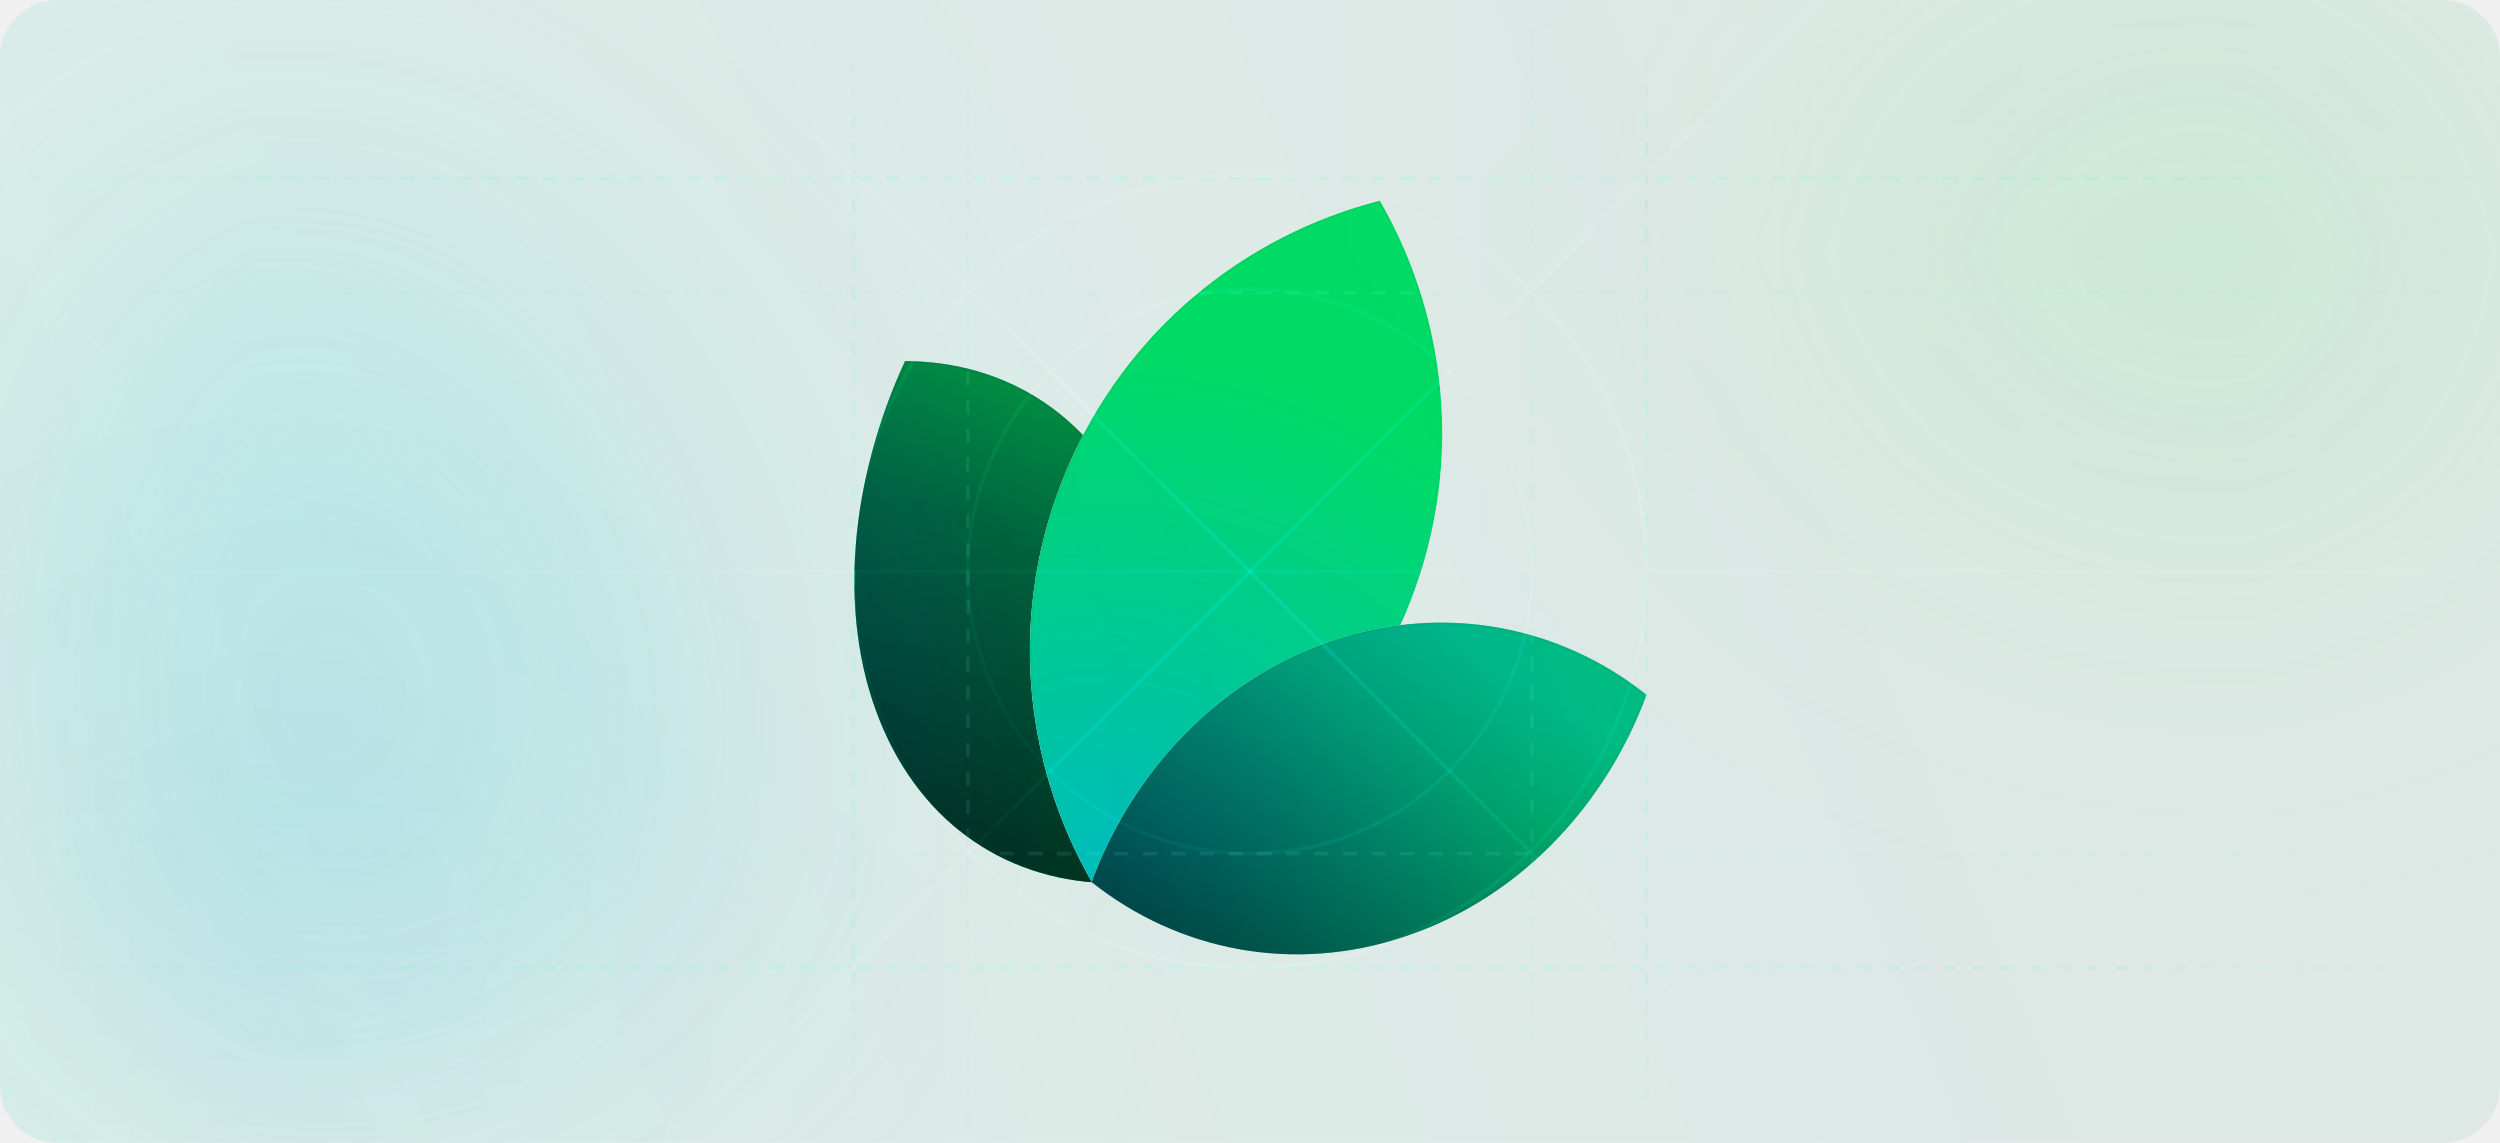
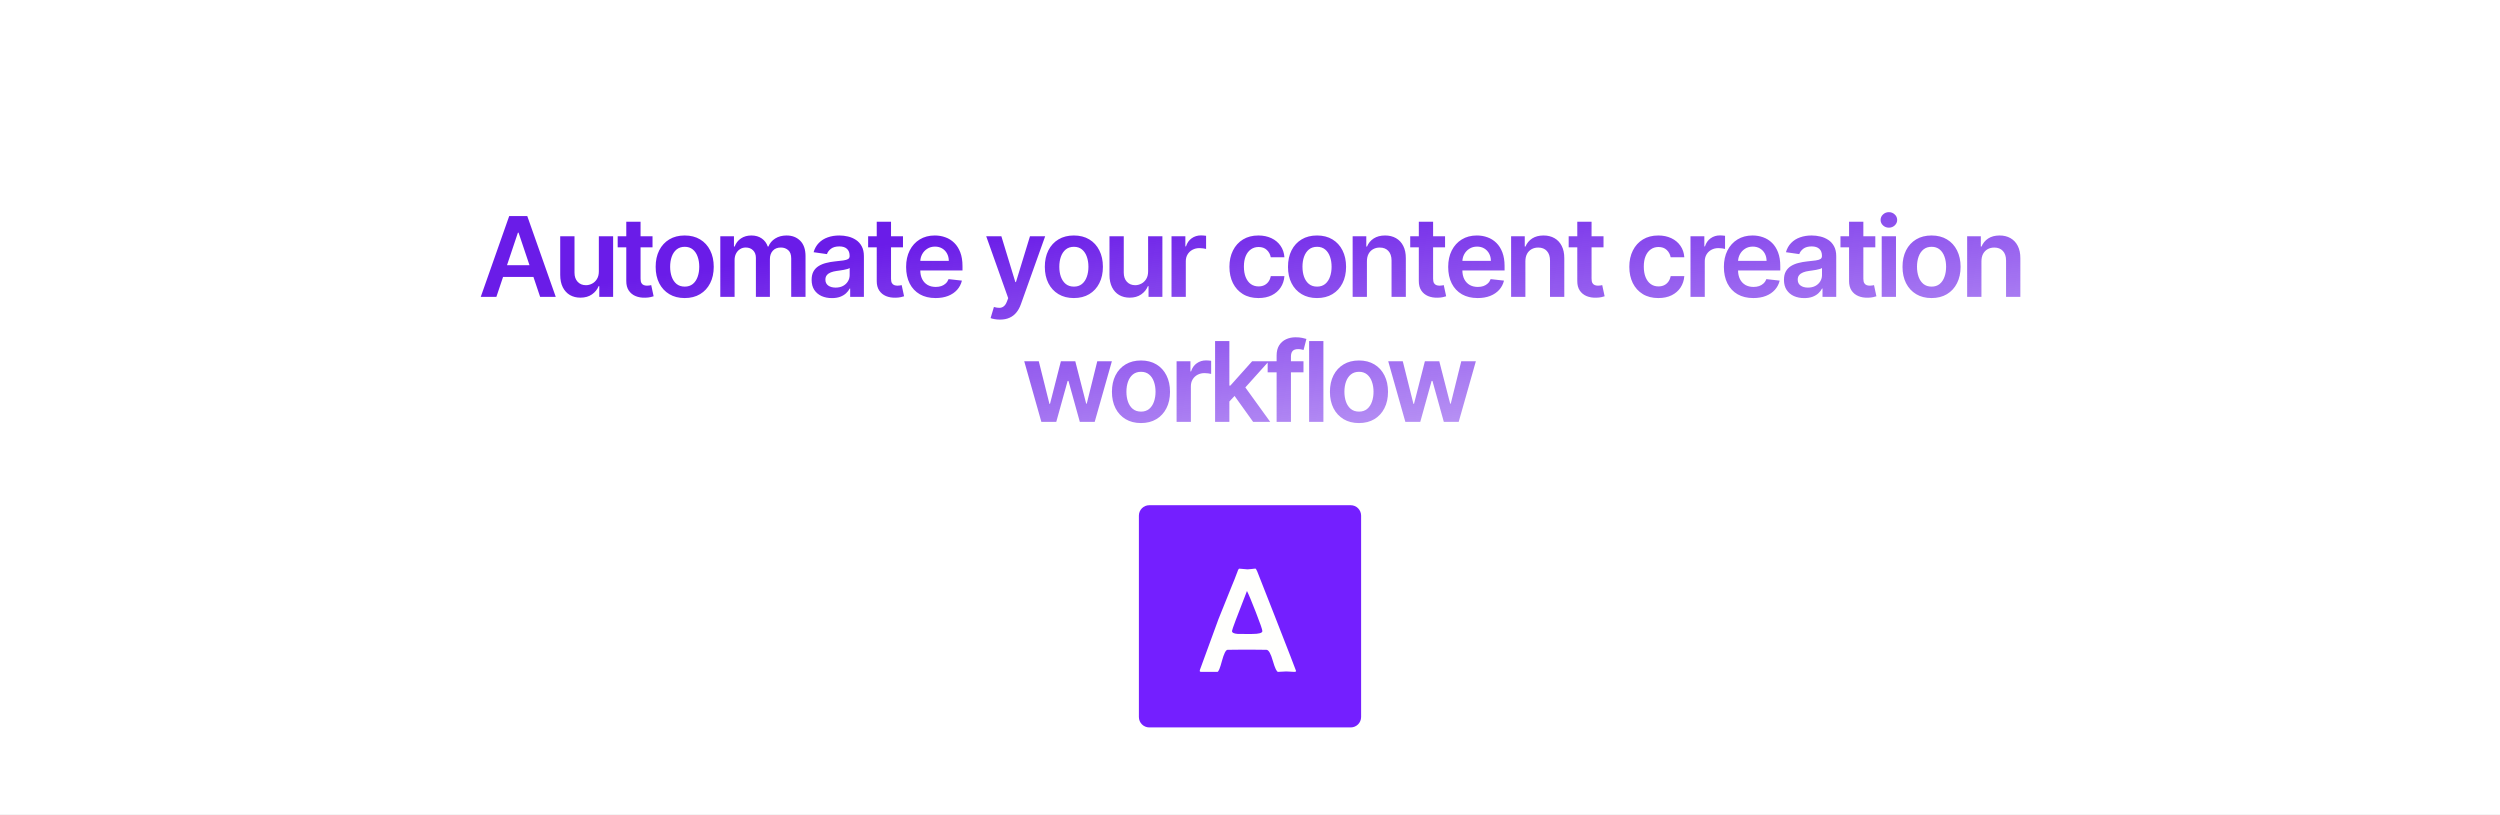
- <svg xmlns="http://www.w3.org/2000/svg" width="700" height="320" viewBox="0 0 700 320" fill="none">
-   <g clip-path="url(#clip0_2862_30)">
-     <rect width="700" height="320" rx="16" fill="url(#paint0_linear_2862_30)" />
-     <path d="M311.889 247.3C283.097 247.215 258.226 231.466 246.292 201.629C234.357 171.793 238.02 134.523 253.414 101.112C282.206 101.197 307.077 116.945 319.011 146.782C330.946 176.619 327.283 213.888 311.889 247.3Z" fill="white" />
-     <path d="M311.889 247.3C283.097 247.215 258.226 231.466 246.292 201.629C234.357 171.793 238.02 134.523 253.414 101.112C282.206 101.197 307.077 116.945 319.011 146.782C330.946 176.619 327.283 213.888 311.889 247.3Z" fill="url(#paint1_radial_2862_30)" />
-     <path d="M311.889 247.3C283.097 247.215 258.226 231.466 246.292 201.629C234.357 171.793 238.02 134.523 253.414 101.112C282.206 101.197 307.077 116.945 319.011 146.782C330.946 176.619 327.283 213.888 311.889 247.3Z" fill="black" fill-opacity="0.5" style="mix-blend-mode:hard-light" />
-     <path d="M311.889 247.3C283.097 247.215 258.226 231.466 246.292 201.629C234.357 171.793 238.02 134.523 253.414 101.112C282.206 101.197 307.077 116.945 319.011 146.782C330.946 176.619 327.283 213.888 311.889 247.3Z" fill="url(#paint2_linear_2862_30)" fill-opacity="0.5" style="mix-blend-mode:hard-light" />
-     <path d="M311.72 247.034C283.108 246.887 258.409 231.208 246.538 201.531C234.656 171.825 238.271 134.702 253.583 101.377C282.195 101.524 306.894 117.203 318.765 146.88C330.647 176.586 327.031 213.709 311.72 247.034Z" stroke="url(#paint3_linear_2862_30)" stroke-opacity="0.05" stroke-width="0.531" />
-     <path d="M305.839 247.174C343.92 237.419 377.154 210.619 393.585 171.64C410.017 132.661 405.98 90.199 386.347 56.193C348.266 65.948 315.032 92.749 298.601 131.728C282.169 170.706 286.206 213.168 305.839 247.174Z" fill="white" />
-     <path d="M305.839 247.174C343.92 237.419 377.154 210.619 393.585 171.64C410.017 132.661 405.98 90.199 386.347 56.193C348.266 65.948 315.032 92.749 298.601 131.728C282.169 170.706 286.206 213.168 305.839 247.174Z" fill="url(#paint4_radial_2862_30)" />
-     <path d="M393.341 171.537C376.971 210.369 343.89 237.091 305.969 246.867C286.462 212.959 282.476 170.663 298.845 131.831C315.215 92.998 348.295 66.276 386.217 56.5C405.724 90.408 409.71 132.704 393.341 171.537Z" stroke="url(#paint5_linear_2862_30)" stroke-opacity="0.05" stroke-width="0.531" />
-     <path d="M305.686 246.995C329.749 266.114 361.965 272.832 393.67 262.129C425.376 251.426 449.499 225.691 461.03 194.556C436.967 175.437 404.751 168.719 373.045 179.422C341.34 190.125 317.217 215.86 305.686 246.995Z" fill="white" />
-     <path d="M305.686 246.995C329.749 266.114 361.965 272.832 393.67 262.129C425.376 251.426 449.499 225.691 461.03 194.556C436.967 175.437 404.751 168.719 373.045 179.422C341.34 190.125 317.217 215.86 305.686 246.995Z" fill="url(#paint6_radial_2862_30)" />
-     <path d="M305.686 246.995C329.749 266.114 361.965 272.832 393.67 262.129C425.376 251.426 449.499 225.691 461.03 194.556C436.967 175.437 404.751 168.719 373.045 179.422C341.34 190.125 317.217 215.86 305.686 246.995Z" fill="black" fill-opacity="0.2" style="mix-blend-mode:hard-light" />
-     <path d="M305.686 246.995C329.749 266.114 361.965 272.832 393.67 262.129C425.376 251.426 449.499 225.691 461.03 194.556C436.967 175.437 404.751 168.719 373.045 179.422C341.34 190.125 317.217 215.86 305.686 246.995Z" fill="url(#paint7_linear_2862_30)" fill-opacity="0.5" style="mix-blend-mode:hard-light" />
-     <path d="M393.586 261.878C362.034 272.529 329.98 265.88 306.002 246.907C317.534 215.919 341.57 190.327 373.13 179.673C404.681 169.023 436.735 175.671 460.714 194.644C449.181 225.632 425.145 251.224 393.586 261.878Z" stroke="url(#paint8_linear_2862_30)" stroke-opacity="0.05" stroke-width="0.531" />
-     <g opacity="0.8" filter="url(#filter0_f_2862_30)">
-       <circle cx="660" cy="-60" r="160" fill="#18E244" fill-opacity="0.4" />
-     </g>
-     <g opacity="0.8" filter="url(#filter1_f_2862_30)">
-       <circle cx="20" cy="213" r="160" fill="#18CAE2" fill-opacity="0.33" />
-     </g>
-     <g opacity="0.8" filter="url(#filter2_f_2862_30)">
-       <circle cx="660" cy="480" r="160" fill="#18E2B2" fill-opacity="0.52" />
-     </g>
-     <g opacity="0.8" filter="url(#filter3_f_2862_30)">
-       <circle cx="20" cy="413" r="160" fill="#4018E2" fill-opacity="0.22" />
-     </g>
-     <path opacity="0.2" d="M0 50H700" stroke="url(#paint9_radial_2862_30)" stroke-dasharray="4 4" />
-     <path opacity="0.1" d="M0 82H700" stroke="url(#paint10_radial_2862_30)" stroke-dasharray="4 4" />
-     <path opacity="0.2" d="M239 0L239 320" stroke="url(#paint11_radial_2862_30)" stroke-dasharray="4 4" />
-     <path opacity="0.1" d="M271 0L271 320" stroke="url(#paint12_radial_2862_30)" stroke-dasharray="4 4" />
-     <path opacity="0.2" d="M461 0L461 320" stroke="url(#paint13_radial_2862_30)" stroke-dasharray="4 4" />
-     <path opacity="0.1" d="M429 0L429 320" stroke="url(#paint14_radial_2862_30)" stroke-dasharray="4 4" />
-     <path opacity="0.2" d="M0 271H700" stroke="url(#paint15_radial_2862_30)" stroke-dasharray="4 4" />
-     <path opacity="0.1" d="M0 239H700" stroke="url(#paint16_radial_2862_30)" stroke-dasharray="4 4" />
-     <g style="mix-blend-mode:overlay" opacity="0.1">
-       <path d="M0 160H700" stroke="url(#paint17_linear_2862_30)" />
-     </g>
-     <g style="mix-blend-mode:overlay" opacity="0.2">
-       <path d="M511 -1L189 321" stroke="url(#paint18_linear_2862_30)" />
-     </g>
-     <g style="mix-blend-mode:overlay" opacity="0.2">
-       <path d="M511 321L189 -1" stroke="url(#paint19_linear_2862_30)" />
-     </g>
-     <g style="mix-blend-mode:overlay" opacity="0.1">
-       <circle cx="350" cy="160" r="111" stroke="white" />
-     </g>
-     <g style="mix-blend-mode:overlay" opacity="0.1">
-       <circle cx="350" cy="160" r="79" stroke="white" />
-     </g>
-   </g>
+ <svg xmlns="http://www.w3.org/2000/svg" width="1440" height="469" viewBox="0 0 1440 469" fill="none">
+   <rect width="1440" height="469" fill="white" />
+   <path d="M285.912 171H276.912L293.298 124.455H303.707L320.116 171H311.116L298.685 134H298.321L285.912 171ZM286.207 152.75H310.753V159.523H286.207V152.75ZM344.934 156.318V136.091H353.161V171H345.184V164.795H344.82C344.032 166.75 342.737 168.348 340.934 169.591C339.146 170.833 336.941 171.455 334.32 171.455C332.032 171.455 330.009 170.947 328.252 169.932C326.509 168.902 325.146 167.409 324.161 165.455C323.176 163.485 322.684 161.106 322.684 158.318V136.091H330.911V157.045C330.911 159.258 331.517 161.015 332.729 162.318C333.941 163.621 335.532 164.273 337.502 164.273C338.714 164.273 339.888 163.977 341.024 163.386C342.161 162.795 343.093 161.917 343.82 160.75C344.562 159.568 344.934 158.091 344.934 156.318ZM375.853 136.091V142.455H355.785V136.091H375.853ZM360.739 127.727H368.966V160.5C368.966 161.606 369.133 162.455 369.466 163.045C369.815 163.621 370.27 164.015 370.83 164.227C371.391 164.439 372.012 164.545 372.694 164.545C373.209 164.545 373.679 164.508 374.103 164.432C374.542 164.356 374.876 164.288 375.103 164.227L376.489 170.659C376.05 170.811 375.421 170.977 374.603 171.159C373.8 171.341 372.815 171.447 371.648 171.477C369.588 171.538 367.732 171.227 366.08 170.545C364.429 169.848 363.118 168.773 362.148 167.318C361.194 165.864 360.724 164.045 360.739 161.864V127.727ZM394.386 171.682C390.977 171.682 388.022 170.932 385.522 169.432C383.022 167.932 381.083 165.833 379.704 163.136C378.34 160.439 377.659 157.288 377.659 153.682C377.659 150.076 378.34 146.917 379.704 144.205C381.083 141.492 383.022 139.386 385.522 137.886C388.022 136.386 390.977 135.636 394.386 135.636C397.795 135.636 400.749 136.386 403.249 137.886C405.749 139.386 407.681 141.492 409.045 144.205C410.424 146.917 411.113 150.076 411.113 153.682C411.113 157.288 410.424 160.439 409.045 163.136C407.681 165.833 405.749 167.932 403.249 169.432C400.749 170.932 397.795 171.682 394.386 171.682ZM394.431 165.091C396.28 165.091 397.825 164.583 399.068 163.568C400.31 162.538 401.234 161.159 401.84 159.432C402.462 157.705 402.772 155.78 402.772 153.659C402.772 151.523 402.462 149.591 401.84 147.864C401.234 146.121 400.31 144.735 399.068 143.705C397.825 142.674 396.28 142.159 394.431 142.159C392.537 142.159 390.962 142.674 389.704 143.705C388.462 144.735 387.53 146.121 386.909 147.864C386.302 149.591 385.999 151.523 385.999 153.659C385.999 155.78 386.302 157.705 386.909 159.432C387.53 161.159 388.462 162.538 389.704 163.568C390.962 164.583 392.537 165.091 394.431 165.091ZM414.896 171V136.091H422.76V142.023H423.169C423.896 140.023 425.101 138.462 426.782 137.341C428.464 136.205 430.472 135.636 432.805 135.636C435.169 135.636 437.161 136.212 438.782 137.364C440.419 138.5 441.57 140.053 442.237 142.023H442.601C443.373 140.083 444.676 138.538 446.51 137.386C448.358 136.22 450.548 135.636 453.078 135.636C456.29 135.636 458.911 136.652 460.941 138.682C462.972 140.712 463.987 143.674 463.987 147.568V171H455.737V148.841C455.737 146.674 455.161 145.091 454.01 144.091C452.858 143.076 451.449 142.568 449.782 142.568C447.798 142.568 446.245 143.189 445.123 144.432C444.017 145.659 443.464 147.258 443.464 149.227V171H435.396V148.5C435.396 146.697 434.851 145.258 433.76 144.182C432.684 143.106 431.275 142.568 429.532 142.568C428.351 142.568 427.275 142.871 426.305 143.477C425.335 144.068 424.563 144.909 423.987 146C423.411 147.076 423.123 148.333 423.123 149.773V171H414.896ZM479.179 171.705C476.967 171.705 474.974 171.311 473.202 170.523C471.444 169.72 470.05 168.538 469.02 166.977C468.005 165.417 467.497 163.492 467.497 161.205C467.497 159.235 467.861 157.606 468.588 156.318C469.315 155.03 470.308 154 471.565 153.227C472.823 152.455 474.24 151.871 475.815 151.477C477.406 151.068 479.05 150.773 480.747 150.591C482.793 150.379 484.452 150.189 485.724 150.023C486.997 149.841 487.921 149.568 488.497 149.205C489.088 148.826 489.384 148.242 489.384 147.455V147.318C489.384 145.606 488.876 144.28 487.861 143.341C486.846 142.402 485.384 141.932 483.474 141.932C481.459 141.932 479.861 142.371 478.679 143.25C477.512 144.129 476.724 145.167 476.315 146.364L468.634 145.273C469.24 143.152 470.24 141.379 471.634 139.955C473.027 138.515 474.732 137.439 476.747 136.727C478.762 136 480.99 135.636 483.429 135.636C485.111 135.636 486.785 135.833 488.452 136.227C490.118 136.621 491.641 137.273 493.02 138.182C494.399 139.076 495.505 140.295 496.338 141.841C497.187 143.386 497.611 145.318 497.611 147.636V171H489.702V166.205H489.429C488.929 167.174 488.224 168.083 487.315 168.932C486.421 169.765 485.293 170.439 483.929 170.955C482.58 171.455 480.997 171.705 479.179 171.705ZM481.315 165.659C482.967 165.659 484.399 165.333 485.611 164.682C486.823 164.015 487.755 163.136 488.406 162.045C489.073 160.955 489.406 159.765 489.406 158.477V154.364C489.149 154.576 488.709 154.773 488.088 154.955C487.482 155.136 486.8 155.295 486.043 155.432C485.285 155.568 484.535 155.689 483.793 155.795C483.05 155.902 482.406 155.992 481.861 156.068C480.634 156.235 479.535 156.508 478.565 156.886C477.596 157.265 476.83 157.795 476.27 158.477C475.709 159.144 475.429 160.008 475.429 161.068C475.429 162.583 475.982 163.727 477.088 164.5C478.194 165.273 479.603 165.659 481.315 165.659ZM520.115 136.091V142.455H500.047V136.091H520.115ZM505.002 127.727H513.229V160.5C513.229 161.606 513.396 162.455 513.729 163.045C514.077 163.621 514.532 164.015 515.093 164.227C515.653 164.439 516.274 164.545 516.956 164.545C517.471 164.545 517.941 164.508 518.365 164.432C518.805 164.356 519.138 164.288 519.365 164.227L520.752 170.659C520.312 170.811 519.684 170.977 518.865 171.159C518.062 171.341 517.077 171.447 515.911 171.477C513.85 171.538 511.994 171.227 510.343 170.545C508.691 169.848 507.38 168.773 506.411 167.318C505.456 165.864 504.987 164.045 505.002 161.864V127.727ZM538.876 171.682C535.376 171.682 532.353 170.955 529.807 169.5C527.277 168.03 525.33 165.955 523.966 163.273C522.603 160.576 521.921 157.402 521.921 153.75C521.921 150.159 522.603 147.008 523.966 144.295C525.345 141.568 527.27 139.447 529.739 137.932C532.209 136.402 535.11 135.636 538.444 135.636C540.595 135.636 542.626 135.985 544.535 136.682C546.459 137.364 548.156 138.424 549.626 139.864C551.11 141.303 552.277 143.136 553.126 145.364C553.974 147.576 554.398 150.212 554.398 153.273V155.795H525.785V150.25H546.512C546.497 148.674 546.156 147.273 545.489 146.045C544.823 144.803 543.891 143.826 542.694 143.114C541.512 142.402 540.133 142.045 538.557 142.045C536.876 142.045 535.398 142.455 534.126 143.273C532.853 144.076 531.86 145.136 531.148 146.455C530.451 147.758 530.095 149.189 530.08 150.75V155.591C530.08 157.621 530.451 159.364 531.194 160.818C531.936 162.258 532.974 163.364 534.307 164.136C535.641 164.894 537.201 165.273 538.989 165.273C540.186 165.273 541.27 165.106 542.239 164.773C543.209 164.424 544.05 163.917 544.762 163.25C545.474 162.583 546.012 161.758 546.376 160.773L554.057 161.636C553.573 163.667 552.648 165.439 551.285 166.955C549.936 168.455 548.209 169.621 546.103 170.455C543.997 171.273 541.588 171.682 538.876 171.682ZM575.947 184.091C574.826 184.091 573.788 184 572.834 183.818C571.894 183.652 571.144 183.455 570.584 183.227L572.493 176.818C573.69 177.167 574.758 177.333 575.697 177.318C576.637 177.303 577.462 177.008 578.174 176.432C578.902 175.871 579.515 174.932 580.015 173.614L580.72 171.727L568.061 136.091H576.788L584.834 162.455H585.197L593.265 136.091H602.015L588.038 175.227C587.387 177.076 586.523 178.659 585.447 179.977C584.371 181.311 583.053 182.326 581.493 183.023C579.947 183.735 578.099 184.091 575.947 184.091ZM618.548 171.682C615.139 171.682 612.185 170.932 609.685 169.432C607.185 167.932 605.245 165.833 603.866 163.136C602.503 160.439 601.821 157.288 601.821 153.682C601.821 150.076 602.503 146.917 603.866 144.205C605.245 141.492 607.185 139.386 609.685 137.886C612.185 136.386 615.139 135.636 618.548 135.636C621.957 135.636 624.912 136.386 627.412 137.886C629.912 139.386 631.844 141.492 633.207 144.205C634.586 146.917 635.276 150.076 635.276 153.682C635.276 157.288 634.586 160.439 633.207 163.136C631.844 165.833 629.912 167.932 627.412 169.432C624.912 170.932 621.957 171.682 618.548 171.682ZM618.594 165.091C620.442 165.091 621.988 164.583 623.23 163.568C624.473 162.538 625.397 161.159 626.003 159.432C626.624 157.705 626.935 155.78 626.935 153.659C626.935 151.523 626.624 149.591 626.003 147.864C625.397 146.121 624.473 144.735 623.23 143.705C621.988 142.674 620.442 142.159 618.594 142.159C616.7 142.159 615.124 142.674 613.866 143.705C612.624 144.735 611.692 146.121 611.071 147.864C610.465 149.591 610.162 151.523 610.162 153.659C610.162 155.78 610.465 157.705 611.071 159.432C611.692 161.159 612.624 162.538 613.866 163.568C615.124 164.583 616.7 165.091 618.594 165.091ZM661.309 156.318V136.091H669.536V171H661.559V164.795H661.195C660.407 166.75 659.112 168.348 657.309 169.591C655.521 170.833 653.316 171.455 650.695 171.455C648.407 171.455 646.384 170.947 644.627 169.932C642.884 168.902 641.521 167.409 640.536 165.455C639.551 163.485 639.059 161.106 639.059 158.318V136.091H647.286V157.045C647.286 159.258 647.892 161.015 649.104 162.318C650.316 163.621 651.907 164.273 653.877 164.273C655.089 164.273 656.263 163.977 657.399 163.386C658.536 162.795 659.468 161.917 660.195 160.75C660.937 159.568 661.309 158.091 661.309 156.318ZM674.796 171V136.091H682.773V141.909H683.137C683.773 139.894 684.864 138.341 686.41 137.25C687.97 136.144 689.751 135.591 691.751 135.591C692.205 135.591 692.713 135.614 693.273 135.659C693.849 135.689 694.326 135.742 694.705 135.818V143.386C694.357 143.265 693.804 143.159 693.046 143.068C692.304 142.962 691.584 142.909 690.887 142.909C689.387 142.909 688.038 143.235 686.841 143.886C685.66 144.523 684.728 145.409 684.046 146.545C683.364 147.682 683.023 148.992 683.023 150.477V171H674.796ZM724.873 171.682C721.388 171.682 718.396 170.917 715.896 169.386C713.411 167.856 711.495 165.742 710.146 163.045C708.813 160.333 708.146 157.212 708.146 153.682C708.146 150.136 708.828 147.008 710.191 144.295C711.555 141.568 713.479 139.447 715.964 137.932C718.464 136.402 721.419 135.636 724.828 135.636C727.661 135.636 730.169 136.159 732.351 137.205C734.548 138.235 736.298 139.697 737.601 141.591C738.904 143.47 739.646 145.667 739.828 148.182H731.964C731.646 146.5 730.888 145.098 729.691 143.977C728.51 142.841 726.926 142.273 724.941 142.273C723.26 142.273 721.782 142.727 720.51 143.636C719.237 144.53 718.245 145.818 717.532 147.5C716.835 149.182 716.487 151.197 716.487 153.545C716.487 155.924 716.835 157.97 717.532 159.682C718.229 161.379 719.207 162.689 720.464 163.614C721.737 164.523 723.229 164.977 724.941 164.977C726.154 164.977 727.237 164.75 728.191 164.295C729.161 163.826 729.972 163.152 730.623 162.273C731.275 161.394 731.722 160.326 731.964 159.068H739.828C739.631 161.538 738.904 163.727 737.646 165.636C736.388 167.53 734.676 169.015 732.51 170.091C730.343 171.152 727.798 171.682 724.873 171.682ZM758.611 171.682C755.202 171.682 752.247 170.932 749.747 169.432C747.247 167.932 745.308 165.833 743.929 163.136C742.565 160.439 741.884 157.288 741.884 153.682C741.884 150.076 742.565 146.917 743.929 144.205C745.308 141.492 747.247 139.386 749.747 137.886C752.247 136.386 755.202 135.636 758.611 135.636C762.02 135.636 764.974 136.386 767.474 137.886C769.974 139.386 771.906 141.492 773.27 144.205C774.649 146.917 775.338 150.076 775.338 153.682C775.338 157.288 774.649 160.439 773.27 163.136C771.906 165.833 769.974 167.932 767.474 169.432C764.974 170.932 762.02 171.682 758.611 171.682ZM758.656 165.091C760.505 165.091 762.05 164.583 763.293 163.568C764.535 162.538 765.459 161.159 766.065 159.432C766.687 157.705 766.997 155.78 766.997 153.659C766.997 151.523 766.687 149.591 766.065 147.864C765.459 146.121 764.535 144.735 763.293 143.705C762.05 142.674 760.505 142.159 758.656 142.159C756.762 142.159 755.187 142.674 753.929 143.705C752.687 144.735 751.755 146.121 751.134 147.864C750.527 149.591 750.224 151.523 750.224 153.659C750.224 155.78 750.527 157.705 751.134 159.432C751.755 161.159 752.687 162.538 753.929 163.568C755.187 164.583 756.762 165.091 758.656 165.091ZM787.348 150.545V171H779.121V136.091H786.985V142.023H787.394C788.197 140.068 789.477 138.515 791.235 137.364C793.007 136.212 795.197 135.636 797.803 135.636C800.212 135.636 802.31 136.152 804.098 137.182C805.901 138.212 807.295 139.705 808.28 141.659C809.28 143.614 809.773 145.985 809.757 148.773V171H801.53V150.045C801.53 147.712 800.924 145.886 799.712 144.568C798.515 143.25 796.856 142.591 794.735 142.591C793.295 142.591 792.015 142.909 790.894 143.545C789.788 144.167 788.916 145.068 788.28 146.25C787.659 147.432 787.348 148.864 787.348 150.545ZM832.353 136.091V142.455H812.285V136.091H832.353ZM817.239 127.727H825.466V160.5C825.466 161.606 825.633 162.455 825.966 163.045C826.315 163.621 826.769 164.015 827.33 164.227C827.891 164.439 828.512 164.545 829.194 164.545C829.709 164.545 830.179 164.508 830.603 164.432C831.042 164.356 831.376 164.288 831.603 164.227L832.989 170.659C832.55 170.811 831.921 170.977 831.103 171.159C830.3 171.341 829.315 171.447 828.148 171.477C826.088 171.538 824.232 171.227 822.58 170.545C820.929 169.848 819.618 168.773 818.648 167.318C817.694 165.864 817.224 164.045 817.239 161.864V127.727ZM851.113 171.682C847.613 171.682 844.59 170.955 842.045 169.5C839.515 168.03 837.568 165.955 836.204 163.273C834.84 160.576 834.159 157.402 834.159 153.75C834.159 150.159 834.84 147.008 836.204 144.295C837.583 141.568 839.507 139.447 841.977 137.932C844.446 136.402 847.348 135.636 850.681 135.636C852.833 135.636 854.863 135.985 856.772 136.682C858.696 137.364 860.393 138.424 861.863 139.864C863.348 141.303 864.515 143.136 865.363 145.364C866.212 147.576 866.636 150.212 866.636 153.273V155.795H838.022V150.25H858.749C858.734 148.674 858.393 147.273 857.727 146.045C857.06 144.803 856.128 143.826 854.931 143.114C853.749 142.402 852.371 142.045 850.795 142.045C849.113 142.045 847.636 142.455 846.363 143.273C845.09 144.076 844.098 145.136 843.386 146.455C842.689 147.758 842.333 149.189 842.318 150.75V155.591C842.318 157.621 842.689 159.364 843.431 160.818C844.174 162.258 845.212 163.364 846.545 164.136C847.878 164.894 849.439 165.273 851.227 165.273C852.424 165.273 853.507 165.106 854.477 164.773C855.446 164.424 856.287 163.917 856.999 163.25C857.712 162.583 858.249 161.758 858.613 160.773L866.295 161.636C865.81 163.667 864.886 165.439 863.522 166.955C862.174 168.455 860.446 169.621 858.34 170.455C856.234 171.273 853.825 171.682 851.113 171.682ZM878.623 150.545V171H870.396V136.091H878.26V142.023H878.669C879.472 140.068 880.752 138.515 882.51 137.364C884.282 136.212 886.472 135.636 889.078 135.636C891.487 135.636 893.585 136.152 895.373 137.182C897.176 138.212 898.57 139.705 899.555 141.659C900.555 143.614 901.048 145.985 901.032 148.773V171H892.805V150.045C892.805 147.712 892.199 145.886 890.987 144.568C889.79 143.25 888.131 142.591 886.01 142.591C884.57 142.591 883.29 142.909 882.169 143.545C881.063 144.167 880.191 145.068 879.555 146.25C878.934 147.432 878.623 148.864 878.623 150.545ZM923.628 136.091V142.455H903.56V136.091H923.628ZM908.514 127.727H916.741V160.5C916.741 161.606 916.908 162.455 917.241 163.045C917.59 163.621 918.045 164.015 918.605 164.227C919.166 164.439 919.787 164.545 920.469 164.545C920.984 164.545 921.454 164.508 921.878 164.432C922.317 164.356 922.651 164.288 922.878 164.227L924.264 170.659C923.825 170.811 923.196 170.977 922.378 171.159C921.575 171.341 920.59 171.447 919.423 171.477C917.363 171.538 915.507 171.227 913.855 170.545C912.204 169.848 910.893 168.773 909.923 167.318C908.969 165.864 908.499 164.045 908.514 161.864V127.727ZM955.211 171.682C951.726 171.682 948.733 170.917 946.233 169.386C943.749 167.856 941.832 165.742 940.483 163.045C939.15 160.333 938.483 157.212 938.483 153.682C938.483 150.136 939.165 147.008 940.529 144.295C941.893 141.568 943.817 139.447 946.302 137.932C948.802 136.402 951.756 135.636 955.165 135.636C957.999 135.636 960.506 136.159 962.688 137.205C964.885 138.235 966.635 139.697 967.938 141.591C969.241 143.47 969.983 145.667 970.165 148.182H962.302C961.983 146.5 961.226 145.098 960.029 143.977C958.847 142.841 957.264 142.273 955.279 142.273C953.597 142.273 952.12 142.727 950.847 143.636C949.574 144.53 948.582 145.818 947.87 147.5C947.173 149.182 946.824 151.197 946.824 153.545C946.824 155.924 947.173 157.97 947.87 159.682C948.567 161.379 949.544 162.689 950.802 163.614C952.074 164.523 953.567 164.977 955.279 164.977C956.491 164.977 957.574 164.75 958.529 164.295C959.499 163.826 960.309 163.152 960.961 162.273C961.612 161.394 962.059 160.326 962.302 159.068H970.165C969.968 161.538 969.241 163.727 967.983 165.636C966.726 167.53 965.014 169.015 962.847 170.091C960.68 171.152 958.135 171.682 955.211 171.682ZM973.721 171V136.091H981.698V141.909H982.062C982.698 139.894 983.789 138.341 985.335 137.25C986.895 136.144 988.676 135.591 990.676 135.591C991.13 135.591 991.638 135.614 992.198 135.659C992.774 135.689 993.251 135.742 993.63 135.818V143.386C993.282 143.265 992.729 143.159 991.971 143.068C991.229 142.962 990.509 142.909 989.812 142.909C988.312 142.909 986.963 143.235 985.767 143.886C984.585 144.523 983.653 145.409 982.971 146.545C982.289 147.682 981.948 148.992 981.948 150.477V171H973.721ZM1009.91 171.682C1006.41 171.682 1003.39 170.955 1000.84 169.5C998.315 168.03 996.368 165.955 995.004 163.273C993.64 160.576 992.959 157.402 992.959 153.75C992.959 150.159 993.64 147.008 995.004 144.295C996.383 141.568 998.307 139.447 1000.78 137.932C1003.25 136.402 1006.15 135.636 1009.48 135.636C1011.63 135.636 1013.66 135.985 1015.57 136.682C1017.5 137.364 1019.19 138.424 1020.66 139.864C1022.15 141.303 1023.31 143.136 1024.16 145.364C1025.01 147.576 1025.44 150.212 1025.44 153.273V155.795H996.822V150.25H1017.55C1017.53 148.674 1017.19 147.273 1016.53 146.045C1015.86 144.803 1014.93 143.826 1013.73 143.114C1012.55 142.402 1011.17 142.045 1009.59 142.045C1007.91 142.045 1006.44 142.455 1005.16 143.273C1003.89 144.076 1002.9 145.136 1002.19 146.455C1001.49 147.758 1001.13 149.189 1001.12 150.75V155.591C1001.12 157.621 1001.49 159.364 1002.23 160.818C1002.97 162.258 1004.01 163.364 1005.34 164.136C1006.68 164.894 1008.24 165.273 1010.03 165.273C1011.22 165.273 1012.31 165.106 1013.28 164.773C1014.25 164.424 1015.09 163.917 1015.8 163.25C1016.51 162.583 1017.05 161.758 1017.41 160.773L1025.09 161.636C1024.61 163.667 1023.69 165.439 1022.32 166.955C1020.97 168.455 1019.25 169.621 1017.14 170.455C1015.03 171.273 1012.63 171.682 1009.91 171.682ZM1039.24 171.705C1037.03 171.705 1035.04 171.311 1033.26 170.523C1031.51 169.72 1030.11 168.538 1029.08 166.977C1028.07 165.417 1027.56 163.492 1027.56 161.205C1027.56 159.235 1027.92 157.606 1028.65 156.318C1029.38 155.03 1030.37 154 1031.63 153.227C1032.89 152.455 1034.3 151.871 1035.88 151.477C1037.47 151.068 1039.11 150.773 1040.81 150.591C1042.86 150.379 1044.51 150.189 1045.79 150.023C1047.06 149.841 1047.98 149.568 1048.56 149.205C1049.15 148.826 1049.45 148.242 1049.45 147.455V147.318C1049.45 145.606 1048.94 144.28 1047.92 143.341C1046.91 142.402 1045.45 141.932 1043.54 141.932C1041.52 141.932 1039.92 142.371 1038.74 143.25C1037.57 144.129 1036.79 145.167 1036.38 146.364L1028.7 145.273C1029.3 143.152 1030.3 141.379 1031.7 139.955C1033.09 138.515 1034.79 137.439 1036.81 136.727C1038.82 136 1041.05 135.636 1043.49 135.636C1045.17 135.636 1046.85 135.833 1048.51 136.227C1050.18 136.621 1051.7 137.273 1053.08 138.182C1054.46 139.076 1055.57 140.295 1056.4 141.841C1057.25 143.386 1057.67 145.318 1057.67 147.636V171H1049.76V166.205H1049.49C1048.99 167.174 1048.29 168.083 1047.38 168.932C1046.48 169.765 1045.36 170.439 1043.99 170.955C1042.64 171.455 1041.06 171.705 1039.24 171.705ZM1041.38 165.659C1043.03 165.659 1044.46 165.333 1045.67 164.682C1046.89 164.015 1047.82 163.136 1048.47 162.045C1049.14 160.955 1049.47 159.765 1049.47 158.477V154.364C1049.21 154.576 1048.77 154.773 1048.15 154.955C1047.54 155.136 1046.86 155.295 1046.11 155.432C1045.35 155.568 1044.6 155.689 1043.86 155.795C1043.11 155.902 1042.47 155.992 1041.92 156.068C1040.7 156.235 1039.6 156.508 1038.63 156.886C1037.66 157.265 1036.89 157.795 1036.33 158.477C1035.77 159.144 1035.49 160.008 1035.49 161.068C1035.49 162.583 1036.04 163.727 1037.15 164.5C1038.26 165.273 1039.67 165.659 1041.38 165.659ZM1080.18 136.091V142.455H1060.11V136.091H1080.18ZM1065.06 127.727H1073.29V160.5C1073.29 161.606 1073.46 162.455 1073.79 163.045C1074.14 163.621 1074.59 164.015 1075.16 164.227C1075.72 164.439 1076.34 164.545 1077.02 164.545C1077.53 164.545 1078 164.508 1078.43 164.432C1078.87 164.356 1079.2 164.288 1079.43 164.227L1080.81 170.659C1080.37 170.811 1079.75 170.977 1078.93 171.159C1078.12 171.341 1077.14 171.447 1075.97 171.477C1073.91 171.538 1072.06 171.227 1070.41 170.545C1068.75 169.848 1067.44 168.773 1066.47 167.318C1065.52 165.864 1065.05 164.045 1065.06 161.864V127.727ZM1083.86 171V136.091H1092.09V171H1083.86ZM1087.99 131.136C1086.69 131.136 1085.57 130.705 1084.63 129.841C1083.69 128.962 1083.22 127.909 1083.22 126.682C1083.22 125.439 1083.69 124.386 1084.63 123.523C1085.57 122.644 1086.69 122.205 1087.99 122.205C1089.31 122.205 1090.43 122.644 1091.36 123.523C1092.3 124.386 1092.77 125.439 1092.77 126.682C1092.77 127.909 1092.3 128.962 1091.36 129.841C1090.43 130.705 1089.31 131.136 1087.99 131.136ZM1112.57 171.682C1109.16 171.682 1106.21 170.932 1103.71 169.432C1101.21 167.932 1099.27 165.833 1097.89 163.136C1096.53 160.439 1095.85 157.288 1095.85 153.682C1095.85 150.076 1096.53 146.917 1097.89 144.205C1099.27 141.492 1101.21 139.386 1103.71 137.886C1106.21 136.386 1109.16 135.636 1112.57 135.636C1115.98 135.636 1118.94 136.386 1121.44 137.886C1123.94 139.386 1125.87 141.492 1127.23 144.205C1128.61 146.917 1129.3 150.076 1129.3 153.682C1129.3 157.288 1128.61 160.439 1127.23 163.136C1125.87 165.833 1123.94 167.932 1121.44 169.432C1118.94 170.932 1115.98 171.682 1112.57 171.682ZM1112.62 165.091C1114.47 165.091 1116.01 164.583 1117.26 163.568C1118.5 162.538 1119.42 161.159 1120.03 159.432C1120.65 157.705 1120.96 155.78 1120.96 153.659C1120.96 151.523 1120.65 149.591 1120.03 147.864C1119.42 146.121 1118.5 144.735 1117.26 143.705C1116.01 142.674 1114.47 142.159 1112.62 142.159C1110.72 142.159 1109.15 142.674 1107.89 143.705C1106.65 144.735 1105.72 146.121 1105.1 147.864C1104.49 149.591 1104.19 151.523 1104.19 153.659C1104.19 155.78 1104.49 157.705 1105.1 159.432C1105.72 161.159 1106.65 162.538 1107.89 163.568C1109.15 164.583 1110.72 165.091 1112.62 165.091ZM1141.31 150.545V171H1133.08V136.091H1140.95V142.023H1141.36C1142.16 140.068 1143.44 138.515 1145.2 137.364C1146.97 136.212 1149.16 135.636 1151.77 135.636C1154.17 135.636 1156.27 136.152 1158.06 137.182C1159.86 138.212 1161.26 139.705 1162.24 141.659C1163.24 143.614 1163.74 145.985 1163.72 148.773V171H1155.49V150.045C1155.49 147.712 1154.89 145.886 1153.67 144.568C1152.48 143.25 1150.82 142.591 1148.7 142.591C1147.26 142.591 1145.98 142.909 1144.86 143.545C1143.75 144.167 1142.88 145.068 1142.24 146.25C1141.62 147.432 1141.31 148.864 1141.31 150.545ZM599.819 243L589.956 208.091H598.342L604.478 232.636H604.797L611.069 208.091H619.365L625.638 232.5H625.978L632.024 208.091H640.433L630.547 243H621.978L615.433 219.409H614.956L608.41 243H599.819ZM657.205 243.682C653.795 243.682 650.841 242.932 648.341 241.432C645.841 239.932 643.902 237.833 642.523 235.136C641.159 232.439 640.477 229.288 640.477 225.682C640.477 222.076 641.159 218.917 642.523 216.205C643.902 213.492 645.841 211.386 648.341 209.886C650.841 208.386 653.795 207.636 657.205 207.636C660.614 207.636 663.568 208.386 666.068 209.886C668.568 211.386 670.5 213.492 671.864 216.205C673.242 218.917 673.932 222.076 673.932 225.682C673.932 229.288 673.242 232.439 671.864 235.136C670.5 237.833 668.568 239.932 666.068 241.432C663.568 242.932 660.614 243.682 657.205 243.682ZM657.25 237.091C659.098 237.091 660.644 236.583 661.886 235.568C663.129 234.538 664.053 233.159 664.659 231.432C665.28 229.705 665.591 227.78 665.591 225.659C665.591 223.523 665.28 221.591 664.659 219.864C664.053 218.121 663.129 216.735 661.886 215.705C660.644 214.674 659.098 214.159 657.25 214.159C655.356 214.159 653.78 214.674 652.523 215.705C651.28 216.735 650.348 218.121 649.727 219.864C649.121 221.591 648.818 223.523 648.818 225.659C648.818 227.78 649.121 229.705 649.727 231.432C650.348 233.159 651.28 234.538 652.523 235.568C653.78 236.583 655.356 237.091 657.25 237.091ZM677.715 243V208.091H685.692V213.909H686.056C686.692 211.894 687.783 210.341 689.328 209.25C690.889 208.144 692.669 207.591 694.669 207.591C695.124 207.591 695.631 207.614 696.192 207.659C696.768 207.689 697.245 207.742 697.624 207.818V215.386C697.275 215.265 696.722 215.159 695.965 215.068C695.222 214.962 694.503 214.909 693.806 214.909C692.306 214.909 690.957 215.235 689.76 215.886C688.578 216.523 687.647 217.409 686.965 218.545C686.283 219.682 685.942 220.992 685.942 222.477V243H677.715ZM707.39 232.045L707.367 222.114H708.685L721.231 208.091H730.844L715.413 225.273H713.708L707.39 232.045ZM699.89 243V196.455H708.117V243H699.89ZM721.799 243L710.435 227.114L715.981 221.318L731.64 243H721.799ZM750.809 208.091V214.455H730.173V208.091H750.809ZM735.332 243V204.795C735.332 202.447 735.817 200.492 736.786 198.932C737.771 197.371 739.089 196.205 740.741 195.432C742.392 194.659 744.226 194.273 746.241 194.273C747.665 194.273 748.93 194.386 750.036 194.614C751.142 194.841 751.961 195.045 752.491 195.227L750.855 201.591C750.506 201.485 750.067 201.379 749.536 201.273C749.006 201.152 748.415 201.091 747.764 201.091C746.233 201.091 745.15 201.462 744.514 202.205C743.892 202.932 743.582 203.977 743.582 205.341V243H735.332ZM762.28 196.455V243H754.052V196.455H762.28ZM782.767 243.682C779.358 243.682 776.403 242.932 773.903 241.432C771.403 239.932 769.464 237.833 768.085 235.136C766.722 232.439 766.04 229.288 766.04 225.682C766.04 222.076 766.722 218.917 768.085 216.205C769.464 213.492 771.403 211.386 773.903 209.886C776.403 208.386 779.358 207.636 782.767 207.636C786.176 207.636 789.131 208.386 791.631 209.886C794.131 211.386 796.063 213.492 797.426 216.205C798.805 218.917 799.494 222.076 799.494 225.682C799.494 229.288 798.805 232.439 797.426 235.136C796.063 237.833 794.131 239.932 791.631 241.432C789.131 242.932 786.176 243.682 782.767 243.682ZM782.812 237.091C784.661 237.091 786.206 236.583 787.449 235.568C788.691 234.538 789.616 233.159 790.222 231.432C790.843 229.705 791.153 227.78 791.153 225.659C791.153 223.523 790.843 221.591 790.222 219.864C789.616 218.121 788.691 216.735 787.449 215.705C786.206 214.674 784.661 214.159 782.812 214.159C780.919 214.159 779.343 214.674 778.085 215.705C776.843 216.735 775.911 218.121 775.29 219.864C774.684 221.591 774.381 223.523 774.381 225.659C774.381 227.78 774.684 229.705 775.29 231.432C775.911 233.159 776.843 234.538 778.085 235.568C779.343 236.583 780.919 237.091 782.812 237.091ZM809.482 243L799.618 208.091H808.005L814.141 232.636H814.459L820.732 208.091H829.027L835.3 232.5H835.641L841.686 208.091H850.096L840.209 243H831.641L825.096 219.409H824.618L818.073 243H809.482Z" fill="url(#paint0_linear_2917_18445)" />
+   <rect x="656" y="291" width="128" height="128" rx="6" fill="#741FFF" />
+   <path d="M746.543 386.5C746.543 386.833 746.21 387 745.543 387C745.015 387 744.237 386.958 743.21 386.875C742.21 386.792 741.446 386.75 740.918 386.75C740.39 386.75 739.599 386.792 738.543 386.875C737.487 386.958 736.696 387 736.168 387C735.39 387 734.39 384.903 733.168 380.708C731.974 376.486 730.751 374.347 729.501 374.292C728.474 374.236 725.793 374.208 721.46 374.208H714.876C710.293 374.208 707.682 374.236 707.043 374.292C706.043 374.375 704.974 376.514 703.835 380.708C702.724 384.903 701.862 387 701.251 387H691.876C691.321 387 691.043 386.806 691.043 386.417C691.043 386.139 691.237 385.514 691.626 384.542L701.835 356.625C702.696 354.375 705.307 347.889 709.668 337.167C710.446 335.389 711.501 332.708 712.835 329.125C713.168 328.069 713.529 327.542 713.918 327.542C714.446 327.542 715.224 327.611 716.251 327.75C717.279 327.889 718.057 327.958 718.585 327.958C719.085 327.958 719.835 327.889 720.835 327.75C721.862 327.583 722.612 327.5 723.085 327.5C723.335 327.5 723.682 328.014 724.126 329.042C724.793 330.597 728.085 338.972 734.001 354.167C742.362 375.528 746.543 386.306 746.543 386.5ZM727.126 363.5C727.126 362.694 725.876 359.083 723.376 352.667C720.96 346.444 719.251 342.361 718.251 340.417C712.501 355.083 709.626 362.764 709.626 363.458C709.626 364.403 710.682 364.958 712.793 365.125C712.904 365.153 714.265 365.167 716.876 365.167H721.168C725.14 365.167 727.126 364.611 727.126 363.5Z" fill="#FFFFFD" />
  <defs>
-     <filter id="filter0_f_2862_30" x="260" y="-460" width="800" height="800" filterUnits="userSpaceOnUse" color-interpolation-filters="sRGB">
-       <feFlood flood-opacity="0" result="BackgroundImageFix" />
-       <feBlend mode="normal" in="SourceGraphic" in2="BackgroundImageFix" result="shape" />
-       <feGaussianBlur stdDeviation="120" result="effect1_foregroundBlur_2862_30" />
-     </filter>
-     <filter id="filter1_f_2862_30" x="-380" y="-187" width="800" height="800" filterUnits="userSpaceOnUse" color-interpolation-filters="sRGB">
-       <feFlood flood-opacity="0" result="BackgroundImageFix" />
-       <feBlend mode="normal" in="SourceGraphic" in2="BackgroundImageFix" result="shape" />
-       <feGaussianBlur stdDeviation="120" result="effect1_foregroundBlur_2862_30" />
-     </filter>
-     <filter id="filter2_f_2862_30" x="260" y="80" width="800" height="800" filterUnits="userSpaceOnUse" color-interpolation-filters="sRGB">
-       <feFlood flood-opacity="0" result="BackgroundImageFix" />
-       <feBlend mode="normal" in="SourceGraphic" in2="BackgroundImageFix" result="shape" />
-       <feGaussianBlur stdDeviation="120" result="effect1_foregroundBlur_2862_30" />
-     </filter>
-     <filter id="filter3_f_2862_30" x="-380" y="13" width="800" height="800" filterUnits="userSpaceOnUse" color-interpolation-filters="sRGB">
-       <feFlood flood-opacity="0" result="BackgroundImageFix" />
-       <feBlend mode="normal" in="SourceGraphic" in2="BackgroundImageFix" result="shape" />
-       <feGaussianBlur stdDeviation="120" result="effect1_foregroundBlur_2862_30" />
-     </filter>
-     <linearGradient id="paint0_linear_2862_30" x1="1.04308e-05" y1="320" x2="710.784" y2="26.079" gradientUnits="userSpaceOnUse">
-       <stop stop-color="#18E299" stop-opacity="0.09" />
-       <stop offset="0.729" stop-color="#0D9373" stop-opacity="0.08" />
+     <linearGradient id="paint0_linear_2917_18445" x1="720" y1="112" x2="744.713" y2="292.031" gradientUnits="userSpaceOnUse">
+       <stop stop-color="#6A1CE8" />
+       <stop offset="1" stop-color="#6A1CE8" stop-opacity="0.36" />
    </linearGradient>
-     <radialGradient id="paint1_radial_2862_30" cx="0" cy="0" r="1" gradientUnits="userSpaceOnUse" gradientTransform="translate(208.697 189.703) rotate(-10.029) scale(169.097 167.466)">
-       <stop stop-color="#00B0BB" />
-       <stop offset="1" stop-color="#00DB65" />
-     </radialGradient>
-     <linearGradient id="paint2_linear_2862_30" x1="306.587" y1="93.56" x2="252.341" y2="224.228" gradientUnits="userSpaceOnUse">
-       <stop stop-color="#18E299" />
-       <stop offset="1" />
-     </linearGradient>
-     <linearGradient id="paint3_linear_2862_30" x1="311.84" y1="123.717" x2="253.579" y2="224.761" gradientUnits="userSpaceOnUse">
-       <stop />
-       <stop offset="1" stop-opacity="0" />
-     </linearGradient>
-     <radialGradient id="paint4_radial_2862_30" cx="0" cy="0" r="1" gradientUnits="userSpaceOnUse" gradientTransform="translate(313.407 243.64) rotate(-75.7542) scale(203.632 223.902)">
-       <stop stop-color="#00BBBB" />
-       <stop offset="0.713" stop-color="#00DB65" />
-     </radialGradient>
-     <linearGradient id="paint5_linear_2862_30" x1="308.586" y1="102.284" x2="383.487" y2="201.169" gradientUnits="userSpaceOnUse">
-       <stop />
-       <stop offset="1" stop-opacity="0" />
-     </linearGradient>
-     <radialGradient id="paint6_radial_2862_30" cx="0" cy="0" r="1" gradientUnits="userSpaceOnUse" gradientTransform="translate(311.446 249.925) rotate(-20.3524) scale(174.776 163.096)">
-       <stop stop-color="#00B0BB" />
-       <stop offset="1" stop-color="#00DB65" />
-     </radialGradient>
-     <linearGradient id="paint7_linear_2862_30" x1="395.842" y1="169.781" x2="332.121" y2="263.82" gradientUnits="userSpaceOnUse">
-       <stop stop-color="#00B1BC" />
-       <stop offset="1" />
-     </linearGradient>
-     <linearGradient id="paint8_linear_2862_30" x1="395.842" y1="169.781" x2="370.99" y2="271.799" gradientUnits="userSpaceOnUse">
-       <stop />
-       <stop offset="1" stop-opacity="0" />
-     </linearGradient>
-     <radialGradient id="paint9_radial_2862_30" cx="0" cy="0" r="1" gradientUnits="userSpaceOnUse" gradientTransform="translate(350 50) scale(398.125 182)">
-       <stop offset="0.349" stop-color="#84FFD3" />
-       <stop offset="0.88" stop-color="#18E299" stop-opacity="0" />
-     </radialGradient>
-     <radialGradient id="paint10_radial_2862_30" cx="0" cy="0" r="1" gradientUnits="userSpaceOnUse" gradientTransform="translate(350 82) scale(398.125 182)">
-       <stop offset="0.349" stop-color="#84FFD3" />
-       <stop offset="0.88" stop-color="#18E299" stop-opacity="0" />
-     </radialGradient>
-     <radialGradient id="paint11_radial_2862_30" cx="0" cy="0" r="1" gradientUnits="userSpaceOnUse" gradientTransform="translate(239 160) rotate(90) scale(182 182)">
-       <stop offset="0.349" stop-color="#84FFD3" />
-       <stop offset="0.88" stop-color="#18E299" stop-opacity="0" />
-     </radialGradient>
-     <radialGradient id="paint12_radial_2862_30" cx="0" cy="0" r="1" gradientUnits="userSpaceOnUse" gradientTransform="translate(271 160) rotate(90) scale(182 182)">
-       <stop offset="0.349" stop-color="#84FFD3" />
-       <stop offset="0.88" stop-color="#18E299" stop-opacity="0" />
-     </radialGradient>
-     <radialGradient id="paint13_radial_2862_30" cx="0" cy="0" r="1" gradientUnits="userSpaceOnUse" gradientTransform="translate(461 160) rotate(90) scale(182 182)">
-       <stop offset="0.349" stop-color="#84FFD3" />
-       <stop offset="0.88" stop-color="#18E299" stop-opacity="0" />
-     </radialGradient>
-     <radialGradient id="paint14_radial_2862_30" cx="0" cy="0" r="1" gradientUnits="userSpaceOnUse" gradientTransform="translate(429 160) rotate(90) scale(182 182)">
-       <stop offset="0.349" stop-color="#84FFD3" />
-       <stop offset="0.88" stop-color="#18E299" stop-opacity="0" />
-     </radialGradient>
-     <radialGradient id="paint15_radial_2862_30" cx="0" cy="0" r="1" gradientUnits="userSpaceOnUse" gradientTransform="translate(350 271) scale(398.125 182)">
-       <stop offset="0.349" stop-color="#84FFD3" />
-       <stop offset="0.88" stop-color="#18E299" stop-opacity="0" />
-     </radialGradient>
-     <radialGradient id="paint16_radial_2862_30" cx="0" cy="0" r="1" gradientUnits="userSpaceOnUse" gradientTransform="translate(350 239) scale(398.125 182)">
-       <stop offset="0.349" stop-color="#84FFD3" />
-       <stop offset="0.88" stop-color="#18E299" stop-opacity="0" />
-     </radialGradient>
-     <linearGradient id="paint17_linear_2862_30" x1="0" y1="160" x2="700" y2="160" gradientUnits="userSpaceOnUse">
-       <stop stop-color="white" stop-opacity="0.1" />
-       <stop offset="0.5" stop-color="white" />
-       <stop offset="1" stop-color="white" stop-opacity="0.1" />
-     </linearGradient>
-     <linearGradient id="paint18_linear_2862_30" x1="511" y1="-1" x2="189" y2="321" gradientUnits="userSpaceOnUse">
-       <stop stop-color="white" stop-opacity="0.1" />
-       <stop offset="0.5" stop-color="white" />
-       <stop offset="1" stop-color="white" stop-opacity="0.1" />
-     </linearGradient>
-     <linearGradient id="paint19_linear_2862_30" x1="511" y1="321" x2="189" y2="-1" gradientUnits="userSpaceOnUse">
-       <stop stop-color="white" stop-opacity="0.1" />
-       <stop offset="0.5" stop-color="white" />
-       <stop offset="1" stop-color="white" stop-opacity="0.1" />
-     </linearGradient>
-     <clipPath id="clip0_2862_30">
-       <rect width="700" height="320" rx="16" fill="white" />
-     </clipPath>
  </defs>
</svg>
